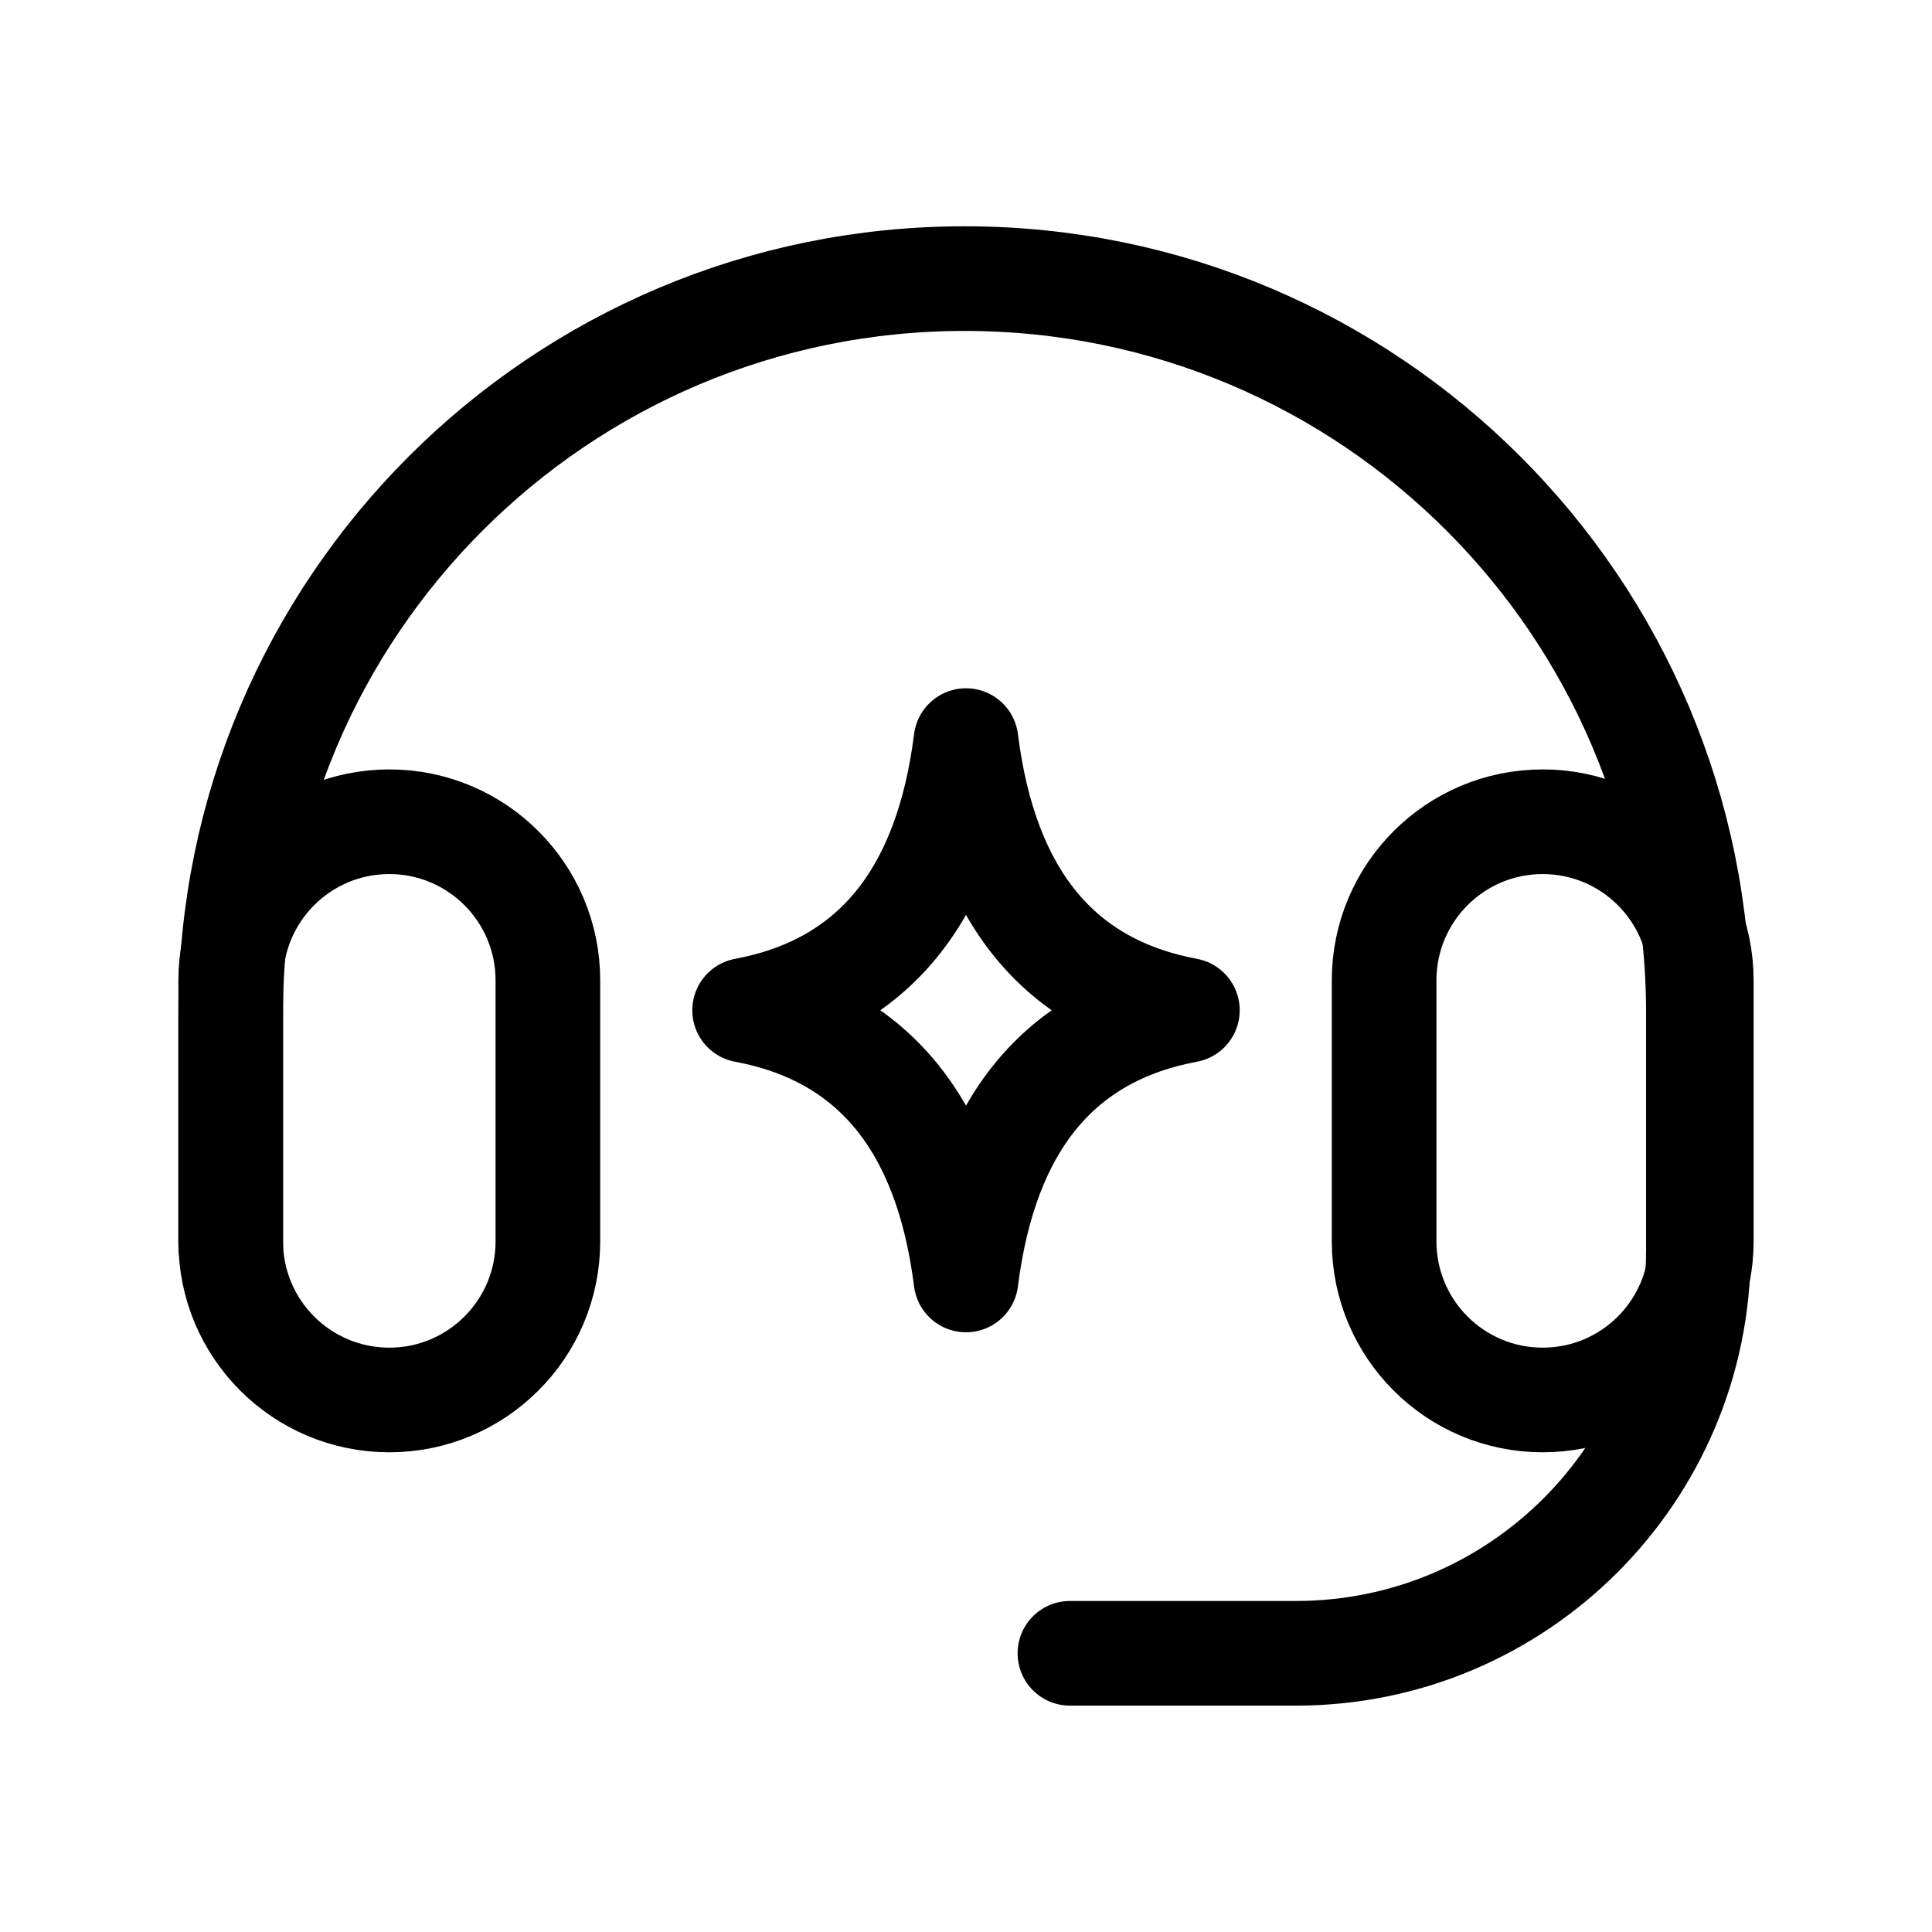
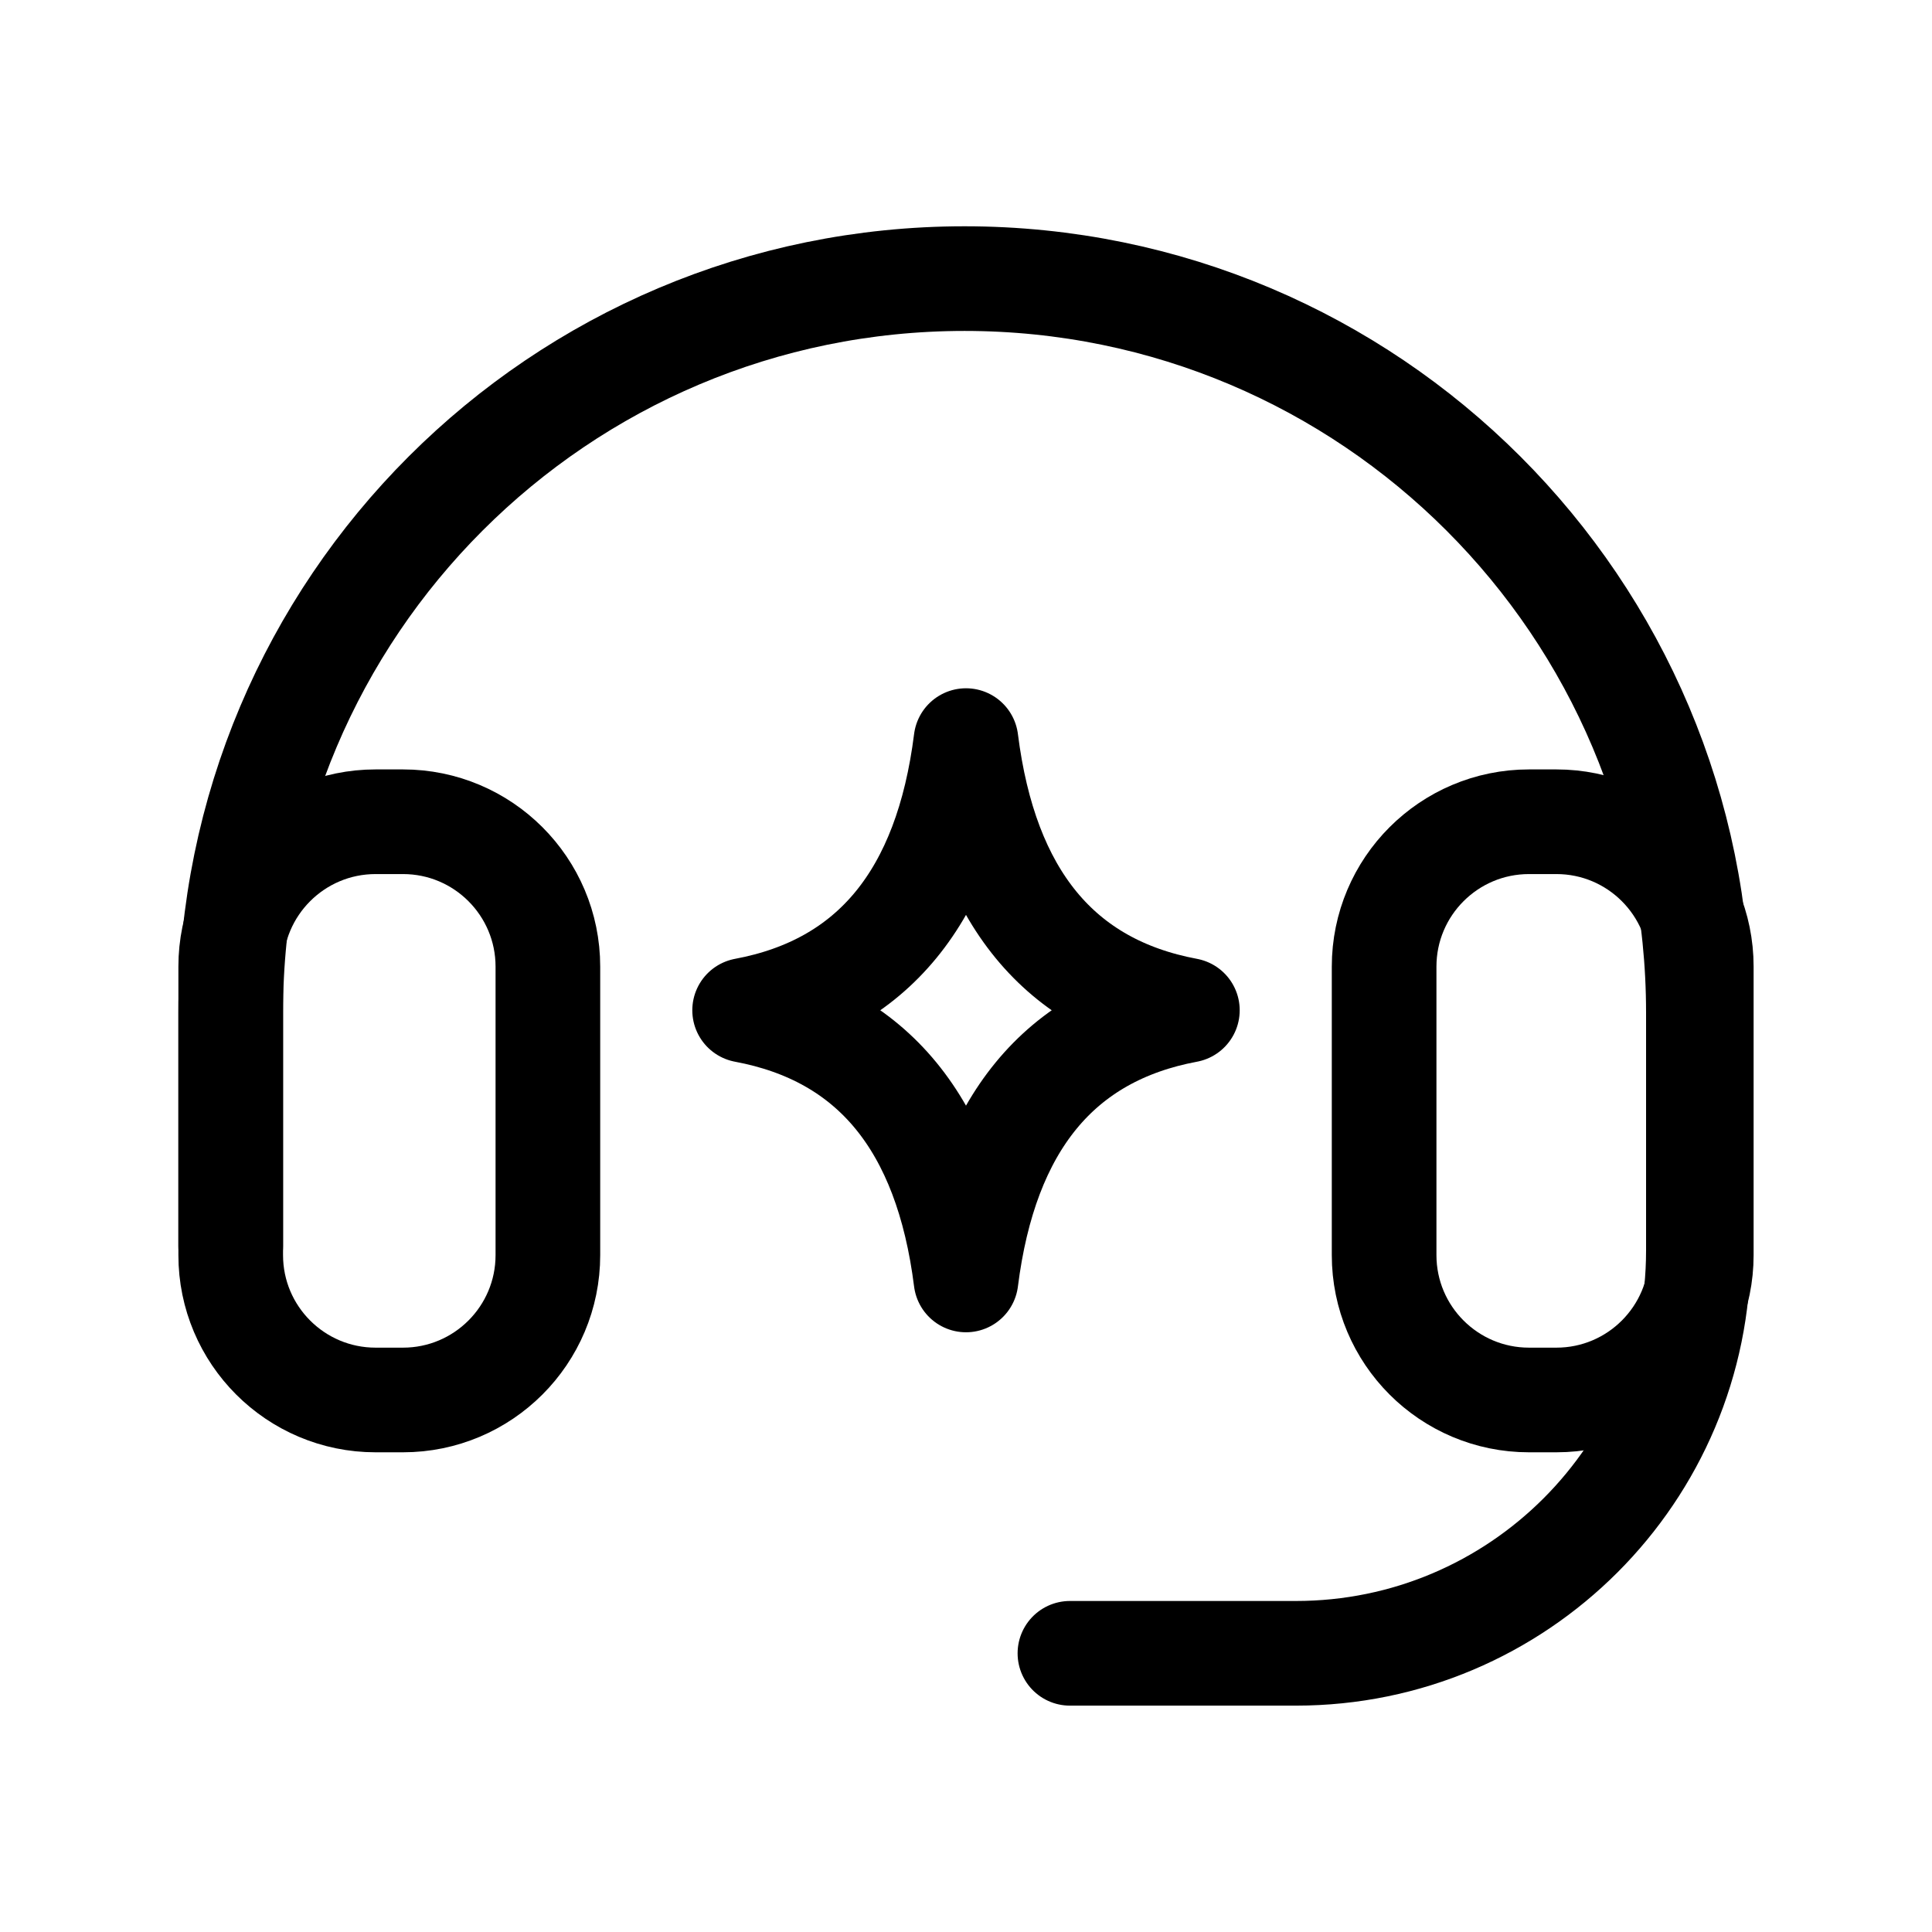
<svg xmlns="http://www.w3.org/2000/svg" width="24" height="24" viewBox="0 0 24 24" fill="none">
-   <path d="M4.836 10.208V10.208C5.924 10.208 6.806 11.09 6.806 12.178V15.421C6.806 16.509 5.924 17.391 4.836 17.391V17.391C3.748 17.391 2.866 16.509 2.866 15.421V12.178C2.866 11.09 3.748 10.208 4.836 10.208Z" stroke="currentColor" stroke-width="1.3" stroke-linecap="round" stroke-linejoin="round" />
-   <path d="M19.164 10.208V10.208C20.252 10.208 21.134 11.09 21.134 12.178V15.421C21.134 16.509 20.252 17.391 19.164 17.391V17.391C18.076 17.391 17.194 16.509 17.194 15.421V12.178C17.194 11.09 18.076 10.208 19.164 10.208Z" stroke="currentColor" stroke-width="1.3" stroke-linecap="round" stroke-linejoin="round" />
+   <path d="M4.666 10.208H5.006C6 10.208 6.806 11.014 6.806 12.008V15.591C6.806 16.585 6 17.391 5.006 17.391H4.666C3.672 17.391 2.866 16.585 2.866 15.591V12.008C2.866 11.014 3.672 10.208 4.666 10.208Z" stroke="currentColor" stroke-width="1.3" stroke-linecap="round" stroke-linejoin="round" />
+   <path d="M18.994 10.208H19.334C20.328 10.208 21.134 11.014 21.134 12.008V15.591C21.134 16.585 20.328 17.391 19.334 17.391H18.994C18 17.391 17.194 16.585 17.194 15.591V12.008C17.194 11.014 18 10.208 18.994 10.208Z" stroke="currentColor" stroke-width="1.3" stroke-linecap="round" stroke-linejoin="round" />
  <path d="M21.098 15.48V12.577C21.098 7.542 17.016 3.461 11.982 3.461C6.947 3.461 2.866 7.542 2.866 12.577V15.48" stroke="currentColor" stroke-width="1.3" stroke-linecap="round" stroke-linejoin="round" />
  <path d="M21.098 15.48V15.538C21.098 18.299 18.859 20.538 16.098 20.538H13.291" stroke="currentColor" stroke-width="1.3" stroke-linecap="round" stroke-linejoin="round" />
  <path d="M12 9.2C12.244 11.136 13.161 12.253 14.75 12.55C13.161 12.847 12.244 13.964 12 15.9C11.756 13.964 10.839 12.847 9.25 12.55C10.839 12.253 11.756 11.136 12 9.2Z" stroke="currentColor" stroke-width="1.3" stroke-linecap="round" stroke-linejoin="round" />
</svg>
